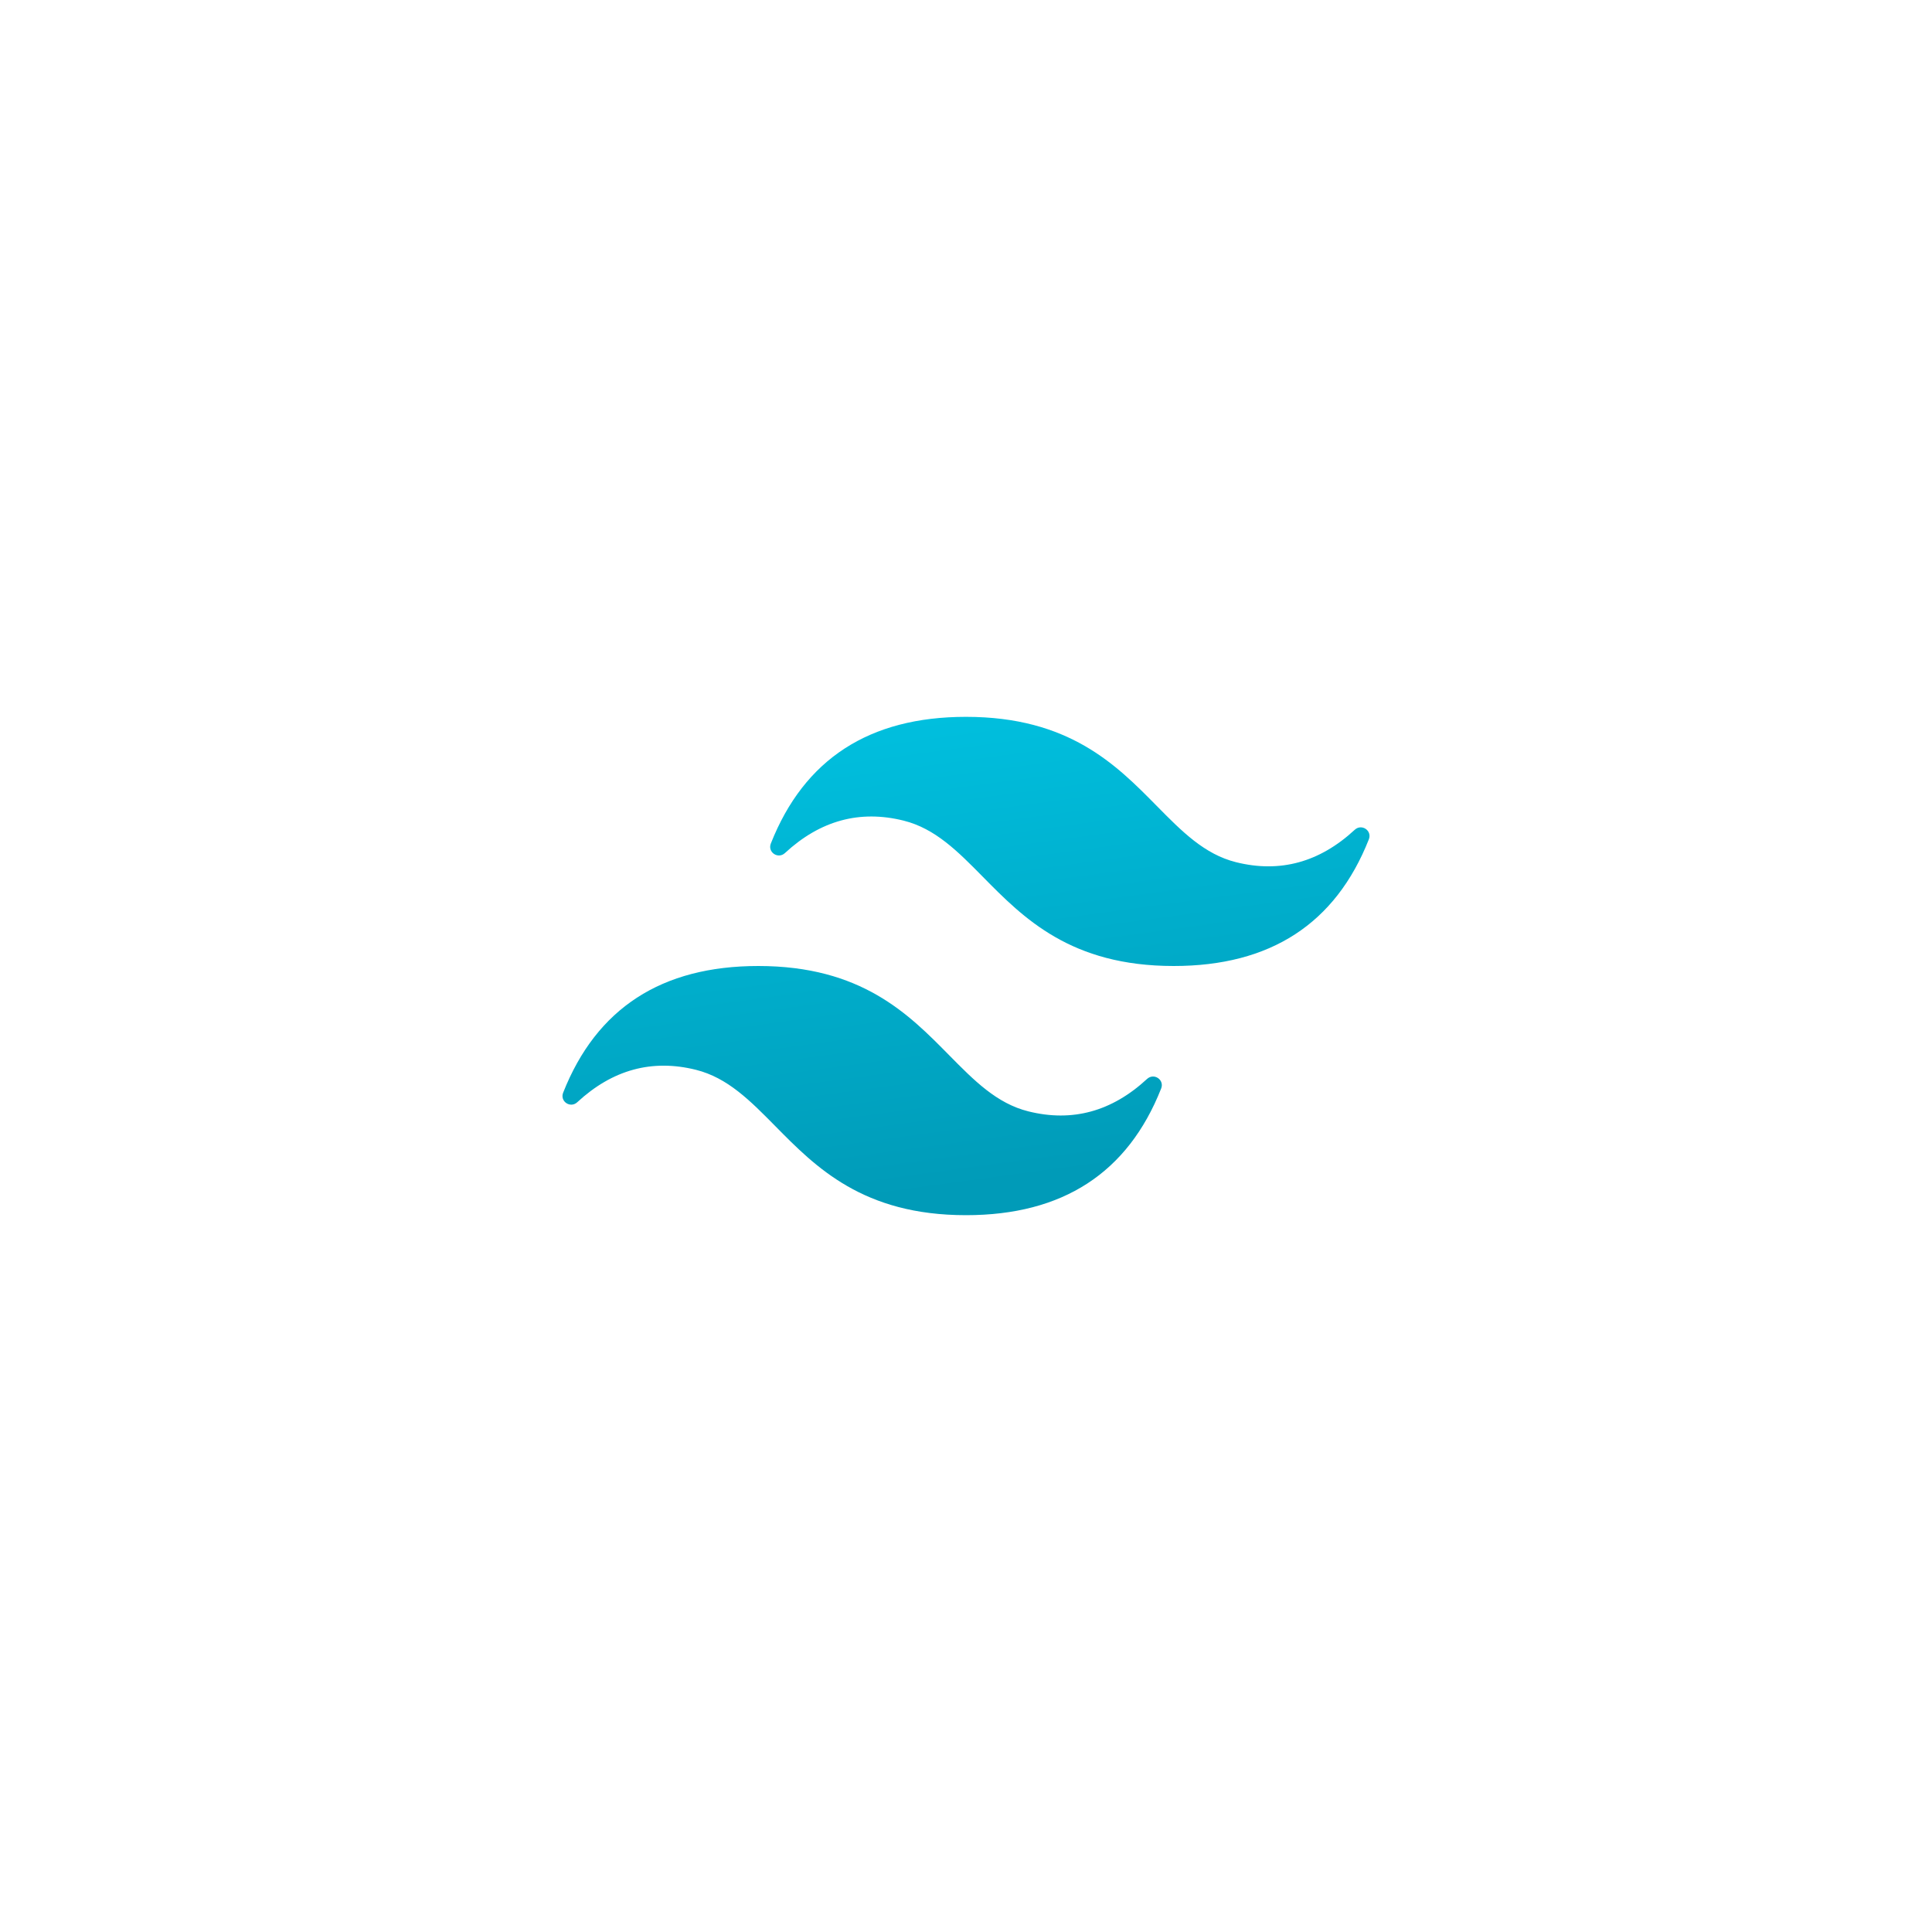
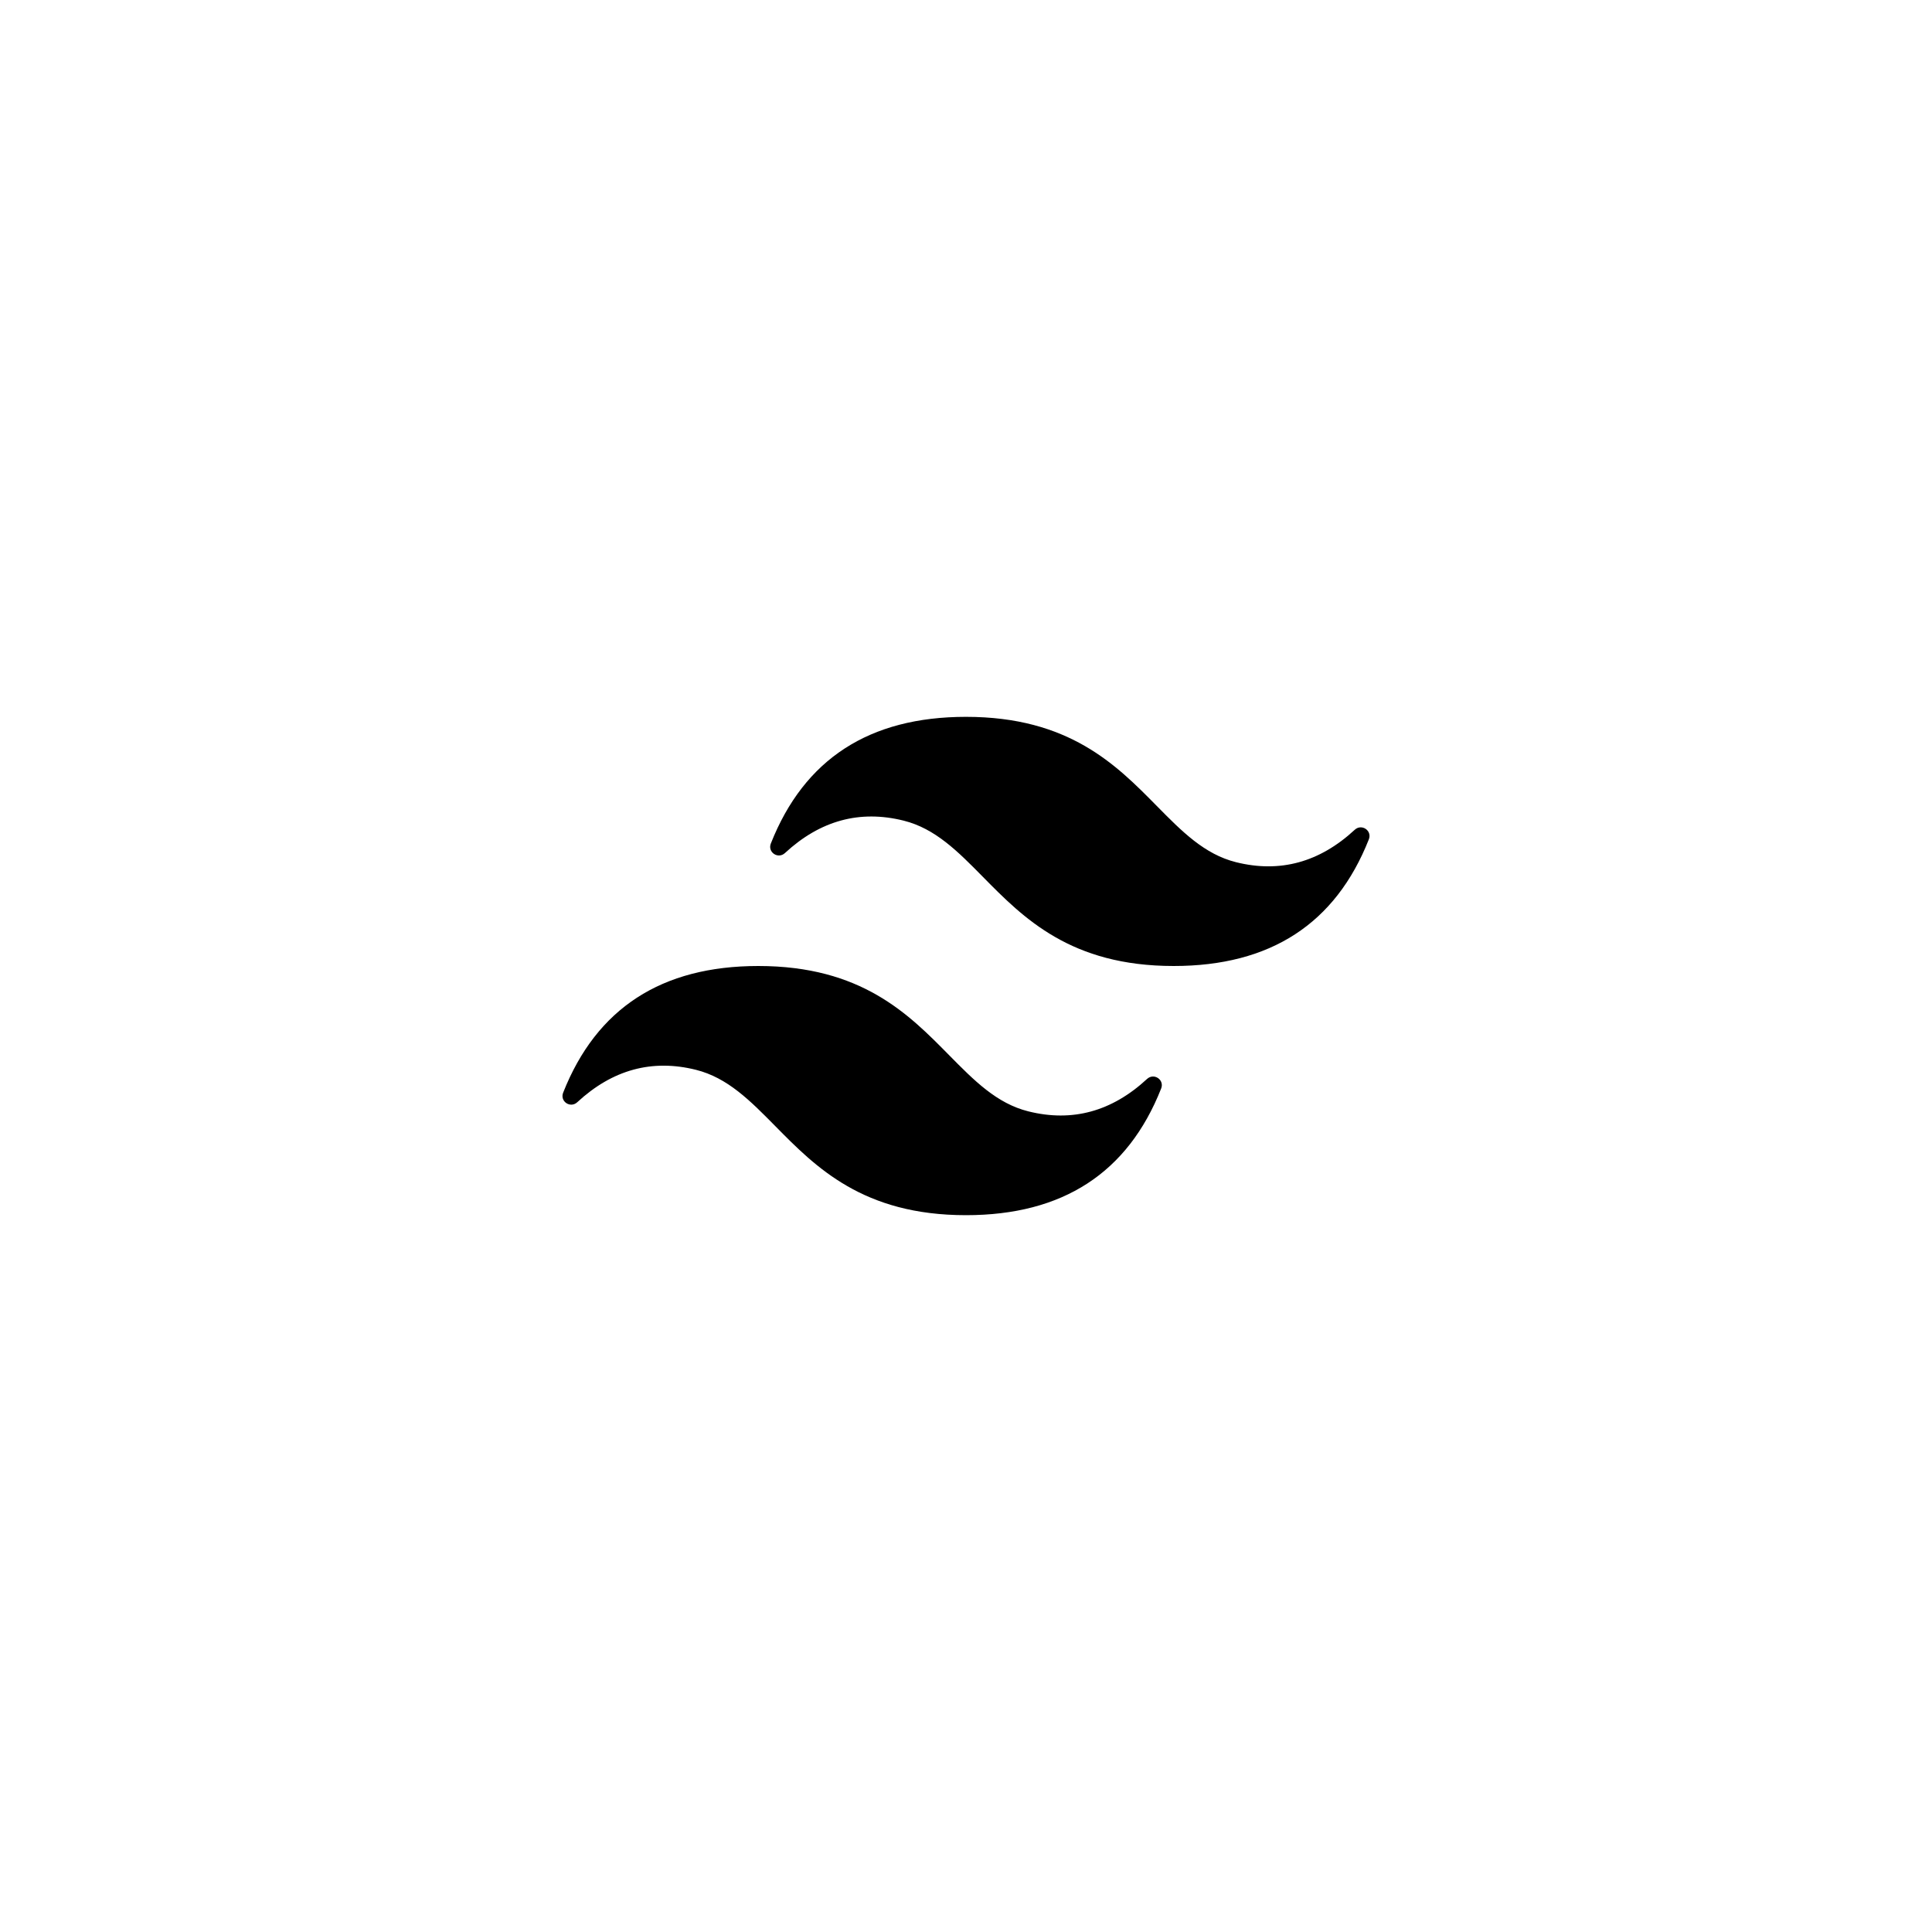
<svg xmlns="http://www.w3.org/2000/svg" viewBox="0,0,256,256" width="96px" height="96px">
  <defs>
    <linearGradient x1="21.861" y1="8.237" x2="25.703" y2="36.552" gradientUnits="userSpaceOnUse" id="color-1">
-       <stop offset="0" stop-color="#00c1e0" />
-       <stop offset="1" stop-color="#009bb8" />
+       <stop offset="0" stop-color="#000000" />
+       <stop offset="1" stop-color="#000000" />
    </linearGradient>
  </defs>
  <g transform="translate(72.96,72.96) scale(0.43,0.43)">
    <g fill="url(#color-1)" fill-rule="nonzero" stroke="none" stroke-width="1" stroke-linecap="butt" stroke-linejoin="miter" stroke-miterlimit="10" stroke-dasharray="" stroke-dashoffset="0" font-family="none" font-weight="none" font-size="none" text-anchor="none" style="mix-blend-mode: normal">
      <g transform="scale(5.33333,5.33333)">
        <path d="M24,9.604c-5.589,0 -9.347,2.439 -11.276,7.318c-0.2,0.505 0.417,0.92 0.816,0.551c2.035,-1.882 4.322,-2.505 6.86,-1.871c1.826,0.456 3.131,1.781 4.576,3.247c2.352,2.387 5.075,5.151 11.024,5.151c5.589,0 9.348,-2.44 11.276,-7.319c0.2,-0.505 -0.417,-0.92 -0.816,-0.551c-2.035,1.882 -4.322,2.506 -6.86,1.872c-1.825,-0.456 -3.13,-1.781 -4.575,-3.247c-2.353,-2.388 -5.077,-5.151 -11.025,-5.151zM12,24c-5.589,0 -9.348,2.44 -11.276,7.319c-0.2,0.505 0.417,0.92 0.816,0.551c2.035,-1.882 4.322,-2.506 6.86,-1.871c1.825,0.457 3.13,1.781 4.575,3.246c2.353,2.388 5.077,5.152 11.025,5.152c5.589,0 9.348,-2.44 11.276,-7.319c0.2,-0.505 -0.417,-0.92 -0.816,-0.551c-2.035,1.882 -4.322,2.506 -6.86,1.871c-1.826,-0.456 -3.131,-1.781 -4.576,-3.246c-2.352,-2.388 -5.075,-5.152 -11.024,-5.152z" />
      </g>
    </g>
  </g>
</svg>
